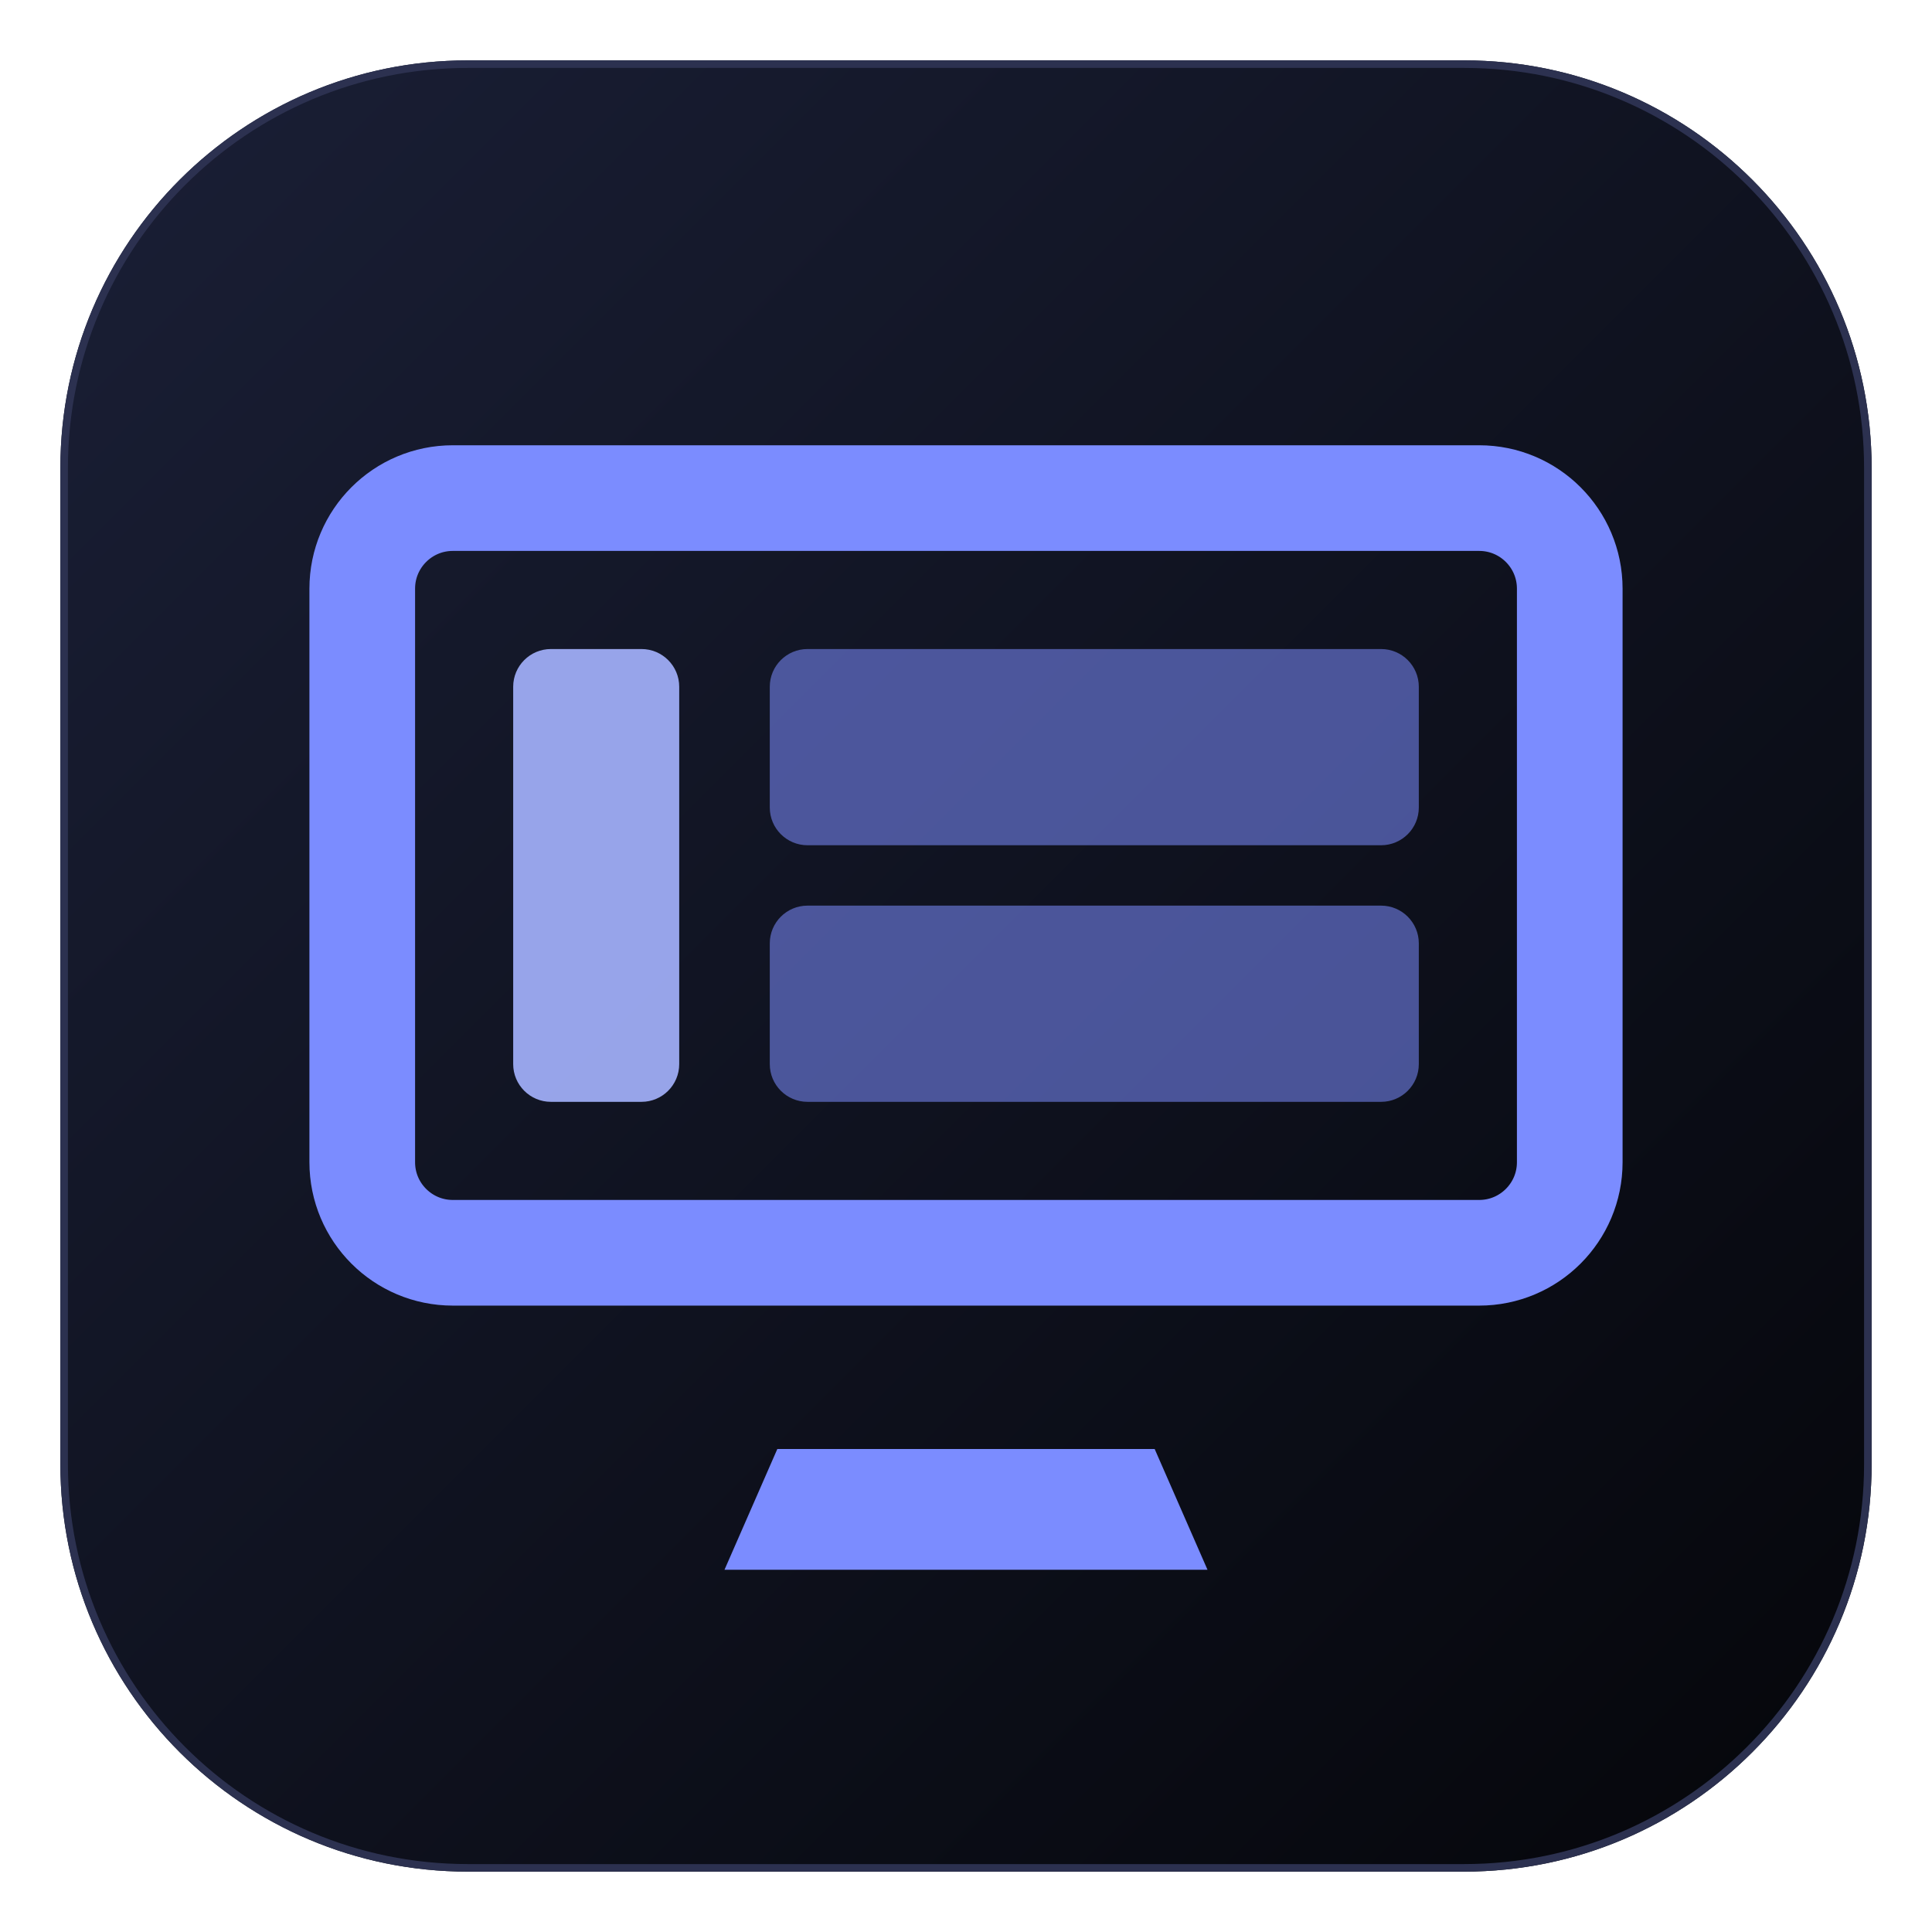
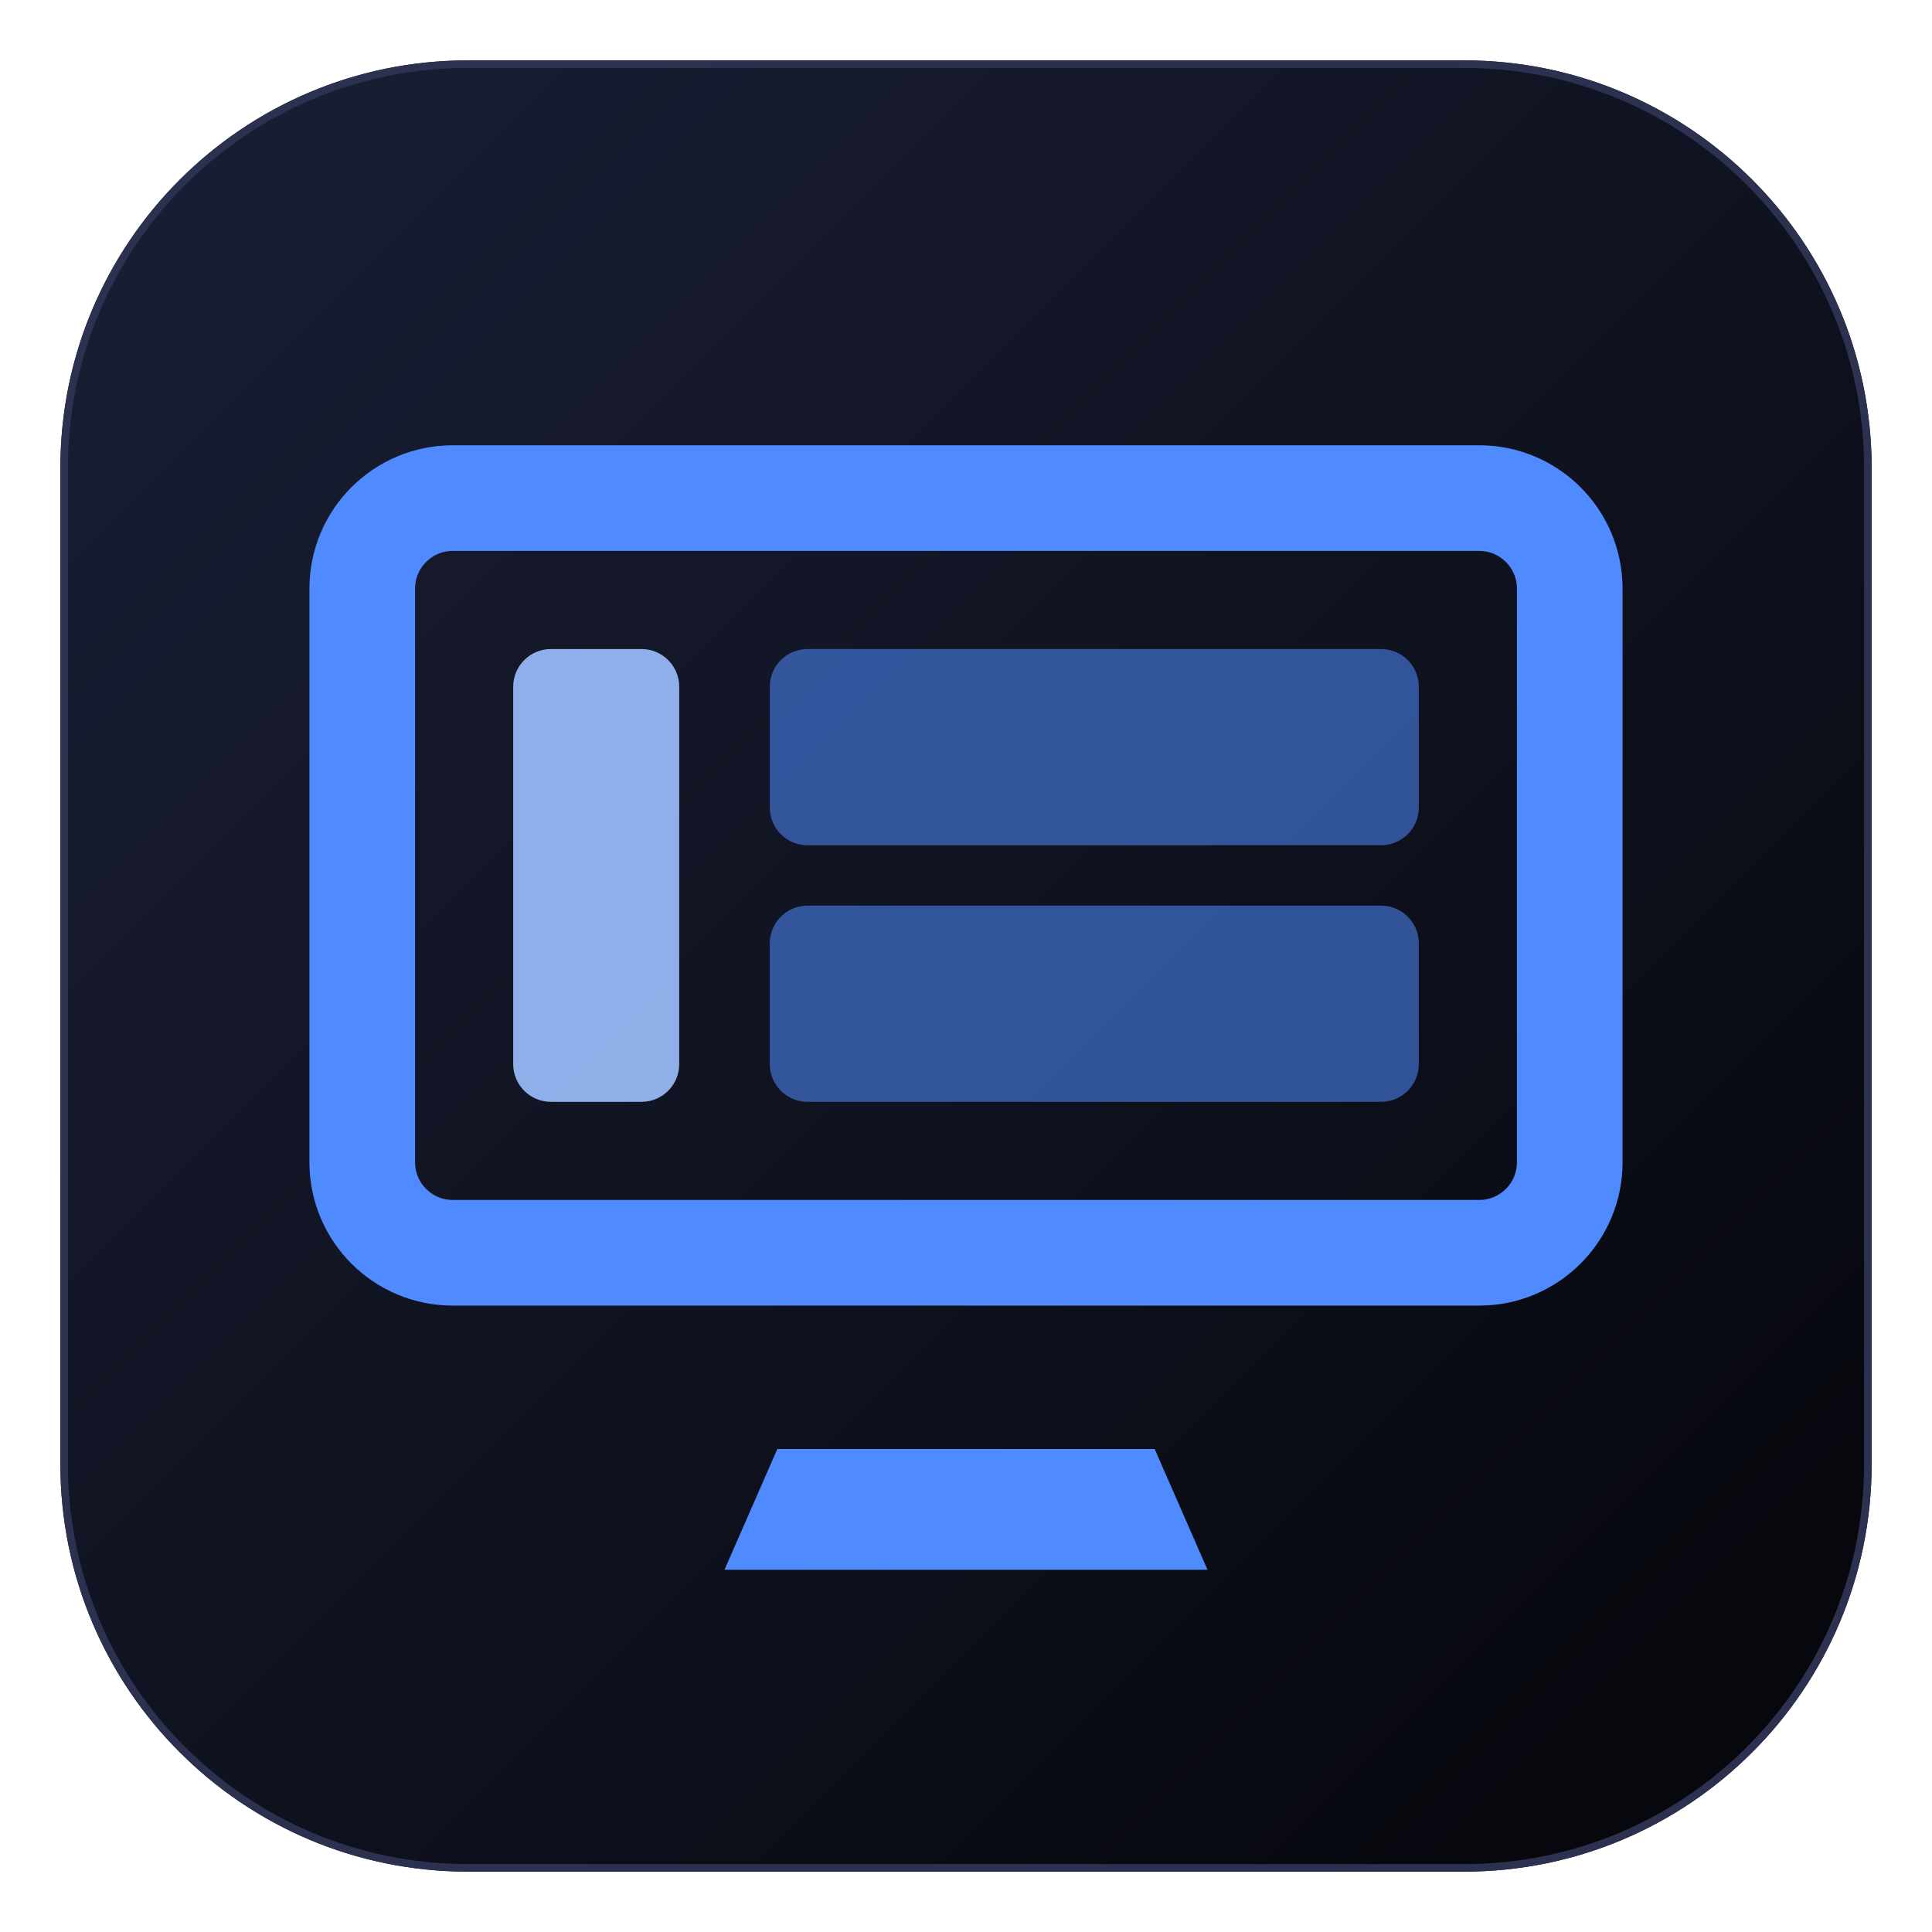
<svg xmlns="http://www.w3.org/2000/svg" viewBox="0 0 512 512">
  <defs>
    <linearGradient id="g" x1="0" y1="0" x2="1" y2="1">
      <stop offset="0" stop-color="#1a1f36" />
      <stop offset="1" stop-color="#05060a" />
    </linearGradient>
  </defs>
  <rect x="16" y="16" width="480" height="480" rx="108" fill="url(#g)" />
  <rect x="17" y="17" width="478" height="478" rx="107" fill="none" stroke="#2c3150" stroke-width="2" />
-   <rect x="96" y="132" width="320" height="200" rx="24" fill="none" stroke="#7b8cff" stroke-width="28" />
-   <rect x="136" y="172" width="44" height="120" rx="10" fill="#a5b4ff" opacity=".9" />
-   <rect x="204" y="172" width="172" height="52" rx="10" fill="#7b8cff" opacity=".55" />
-   <rect x="204" y="240" width="172" height="52" rx="10" fill="#7b8cff" opacity=".55" />
-   <path d="M206 384h100l14 32H192z" fill="#7b8cff" />
+   <rect x="96" y="132" width="320" height="200" rx="24" fill="none" stroke="#4f8bff" stroke-width="28" />
+   <rect x="136" y="172" width="44" height="120" rx="10" fill="#9cc0ff" opacity=".9" />
+   <rect x="204" y="172" width="172" height="52" rx="10" fill="#4f8bff" opacity=".55" />
+   <rect x="204" y="240" width="172" height="52" rx="10" fill="#4f8bff" opacity=".55" />
+   <path d="M206 384h100l14 32H192z" fill="#4f8bff" />
</svg>
